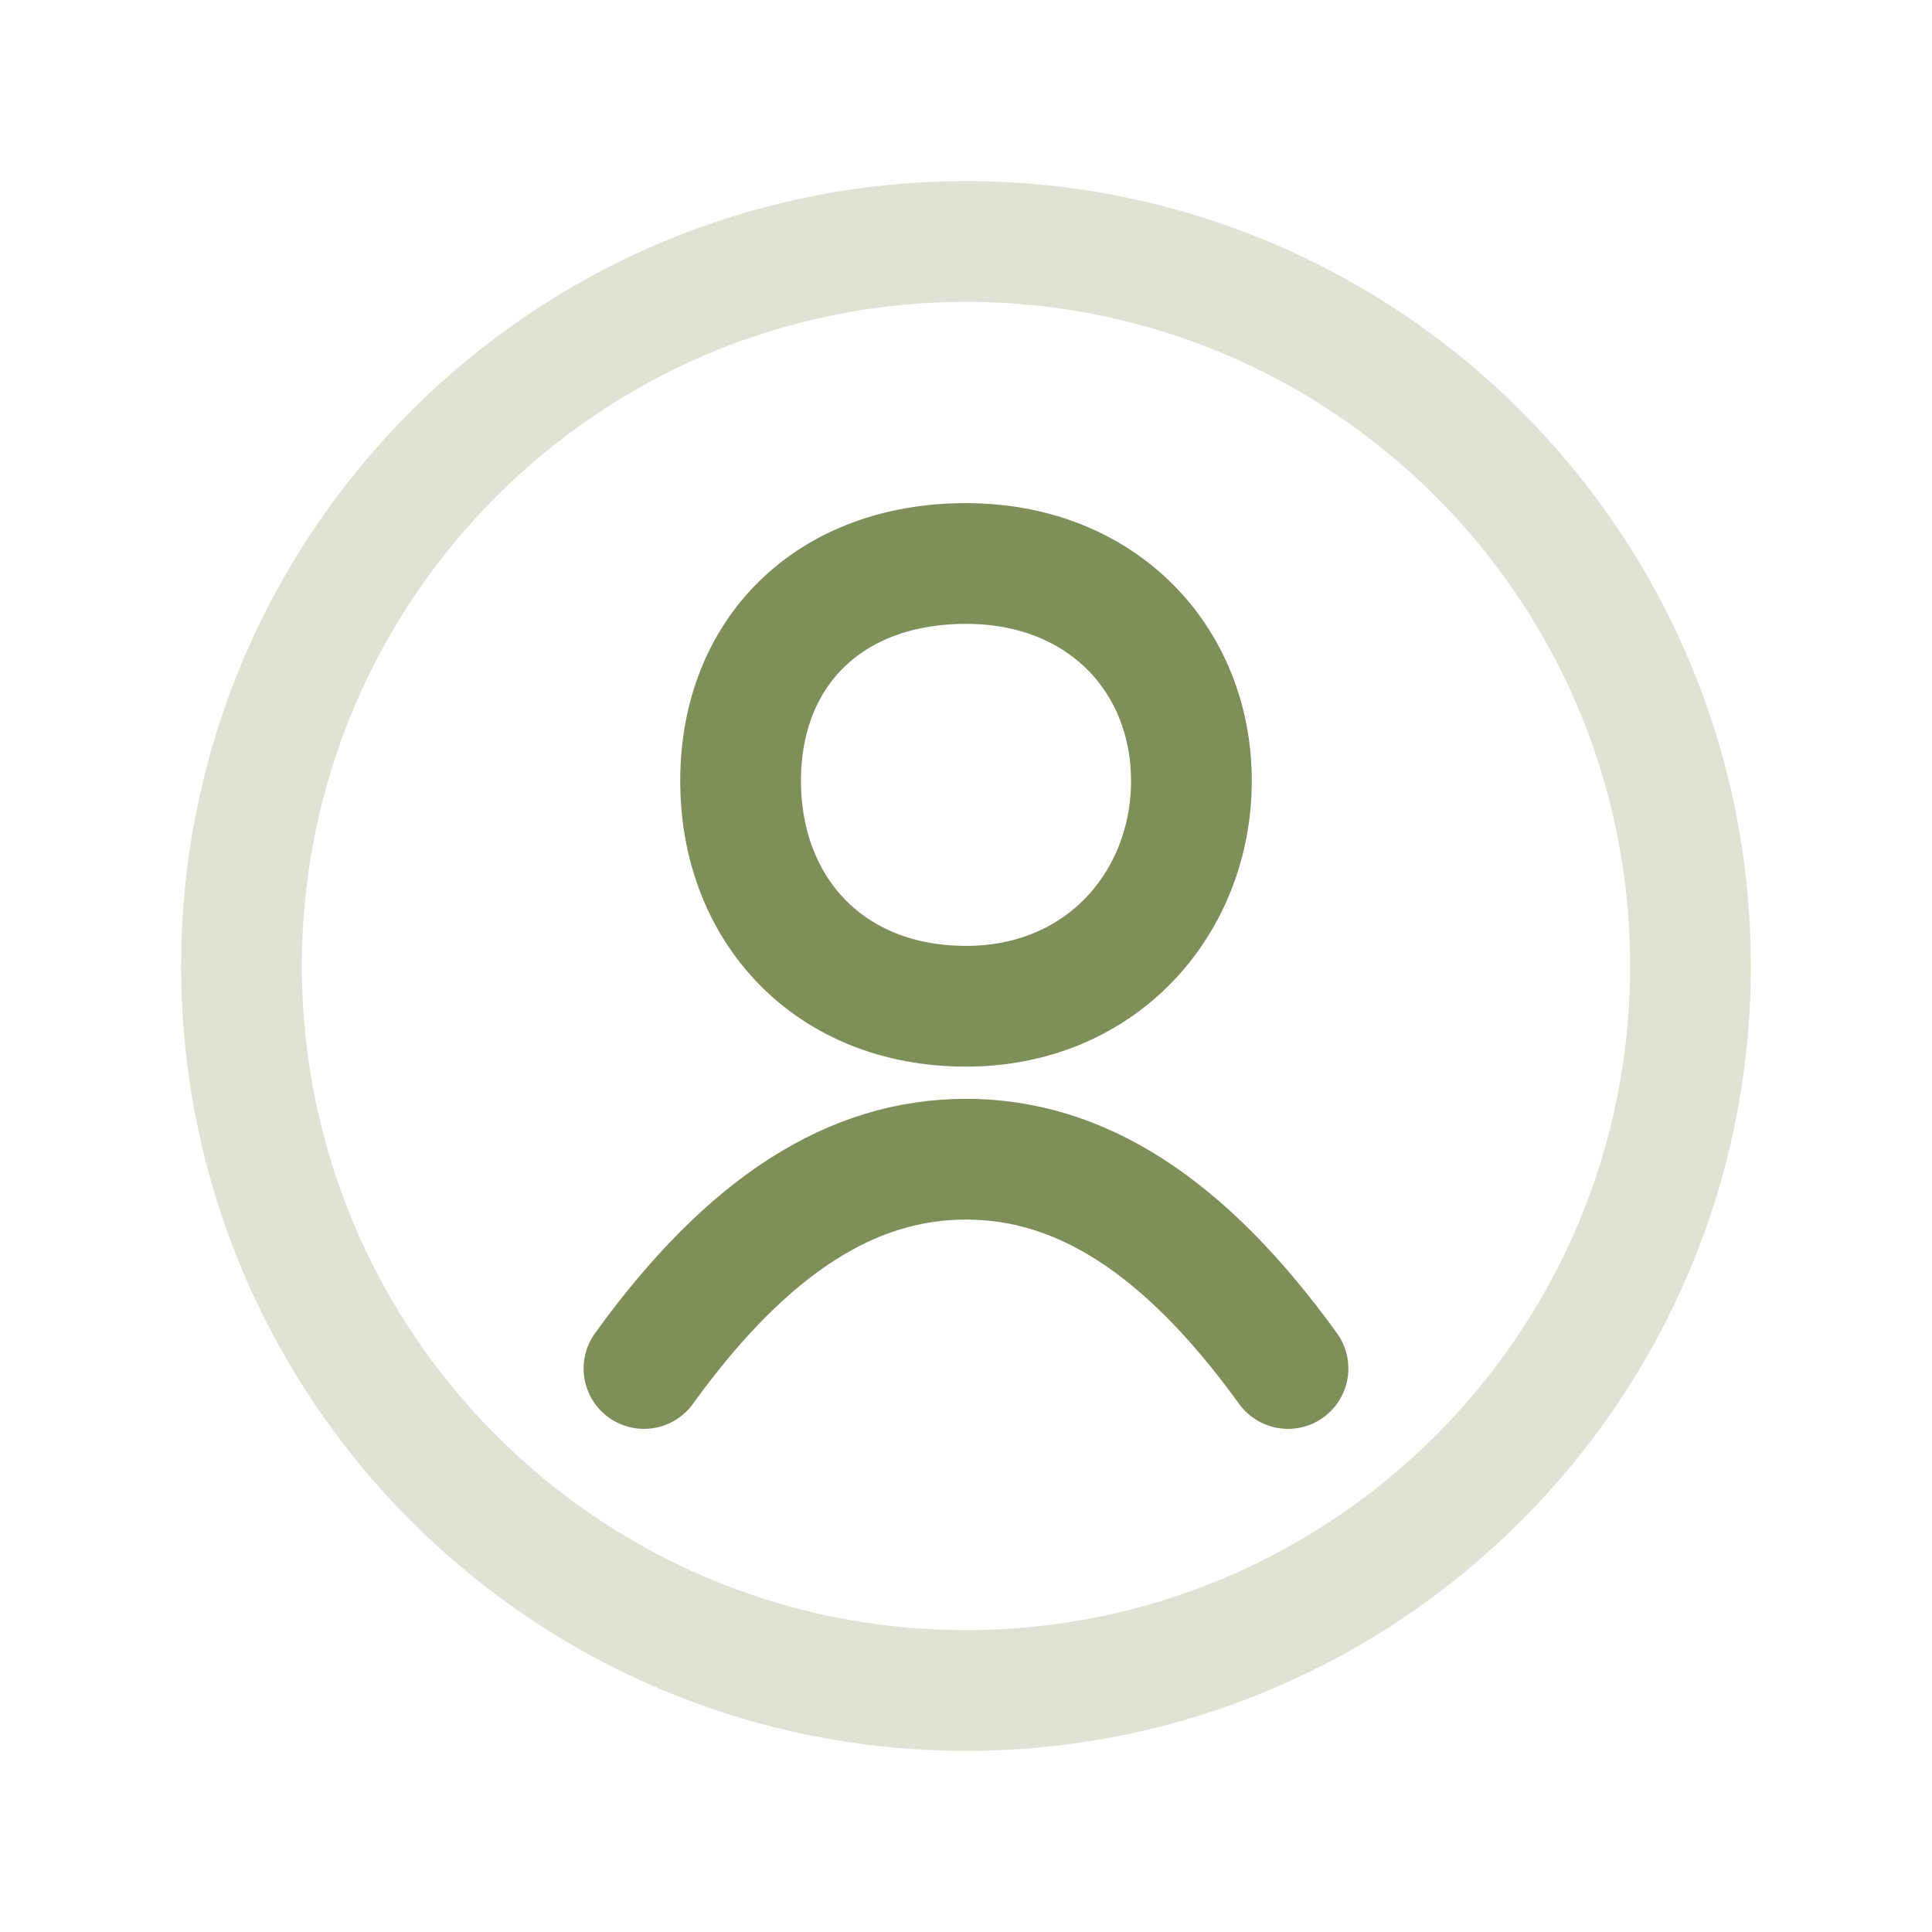
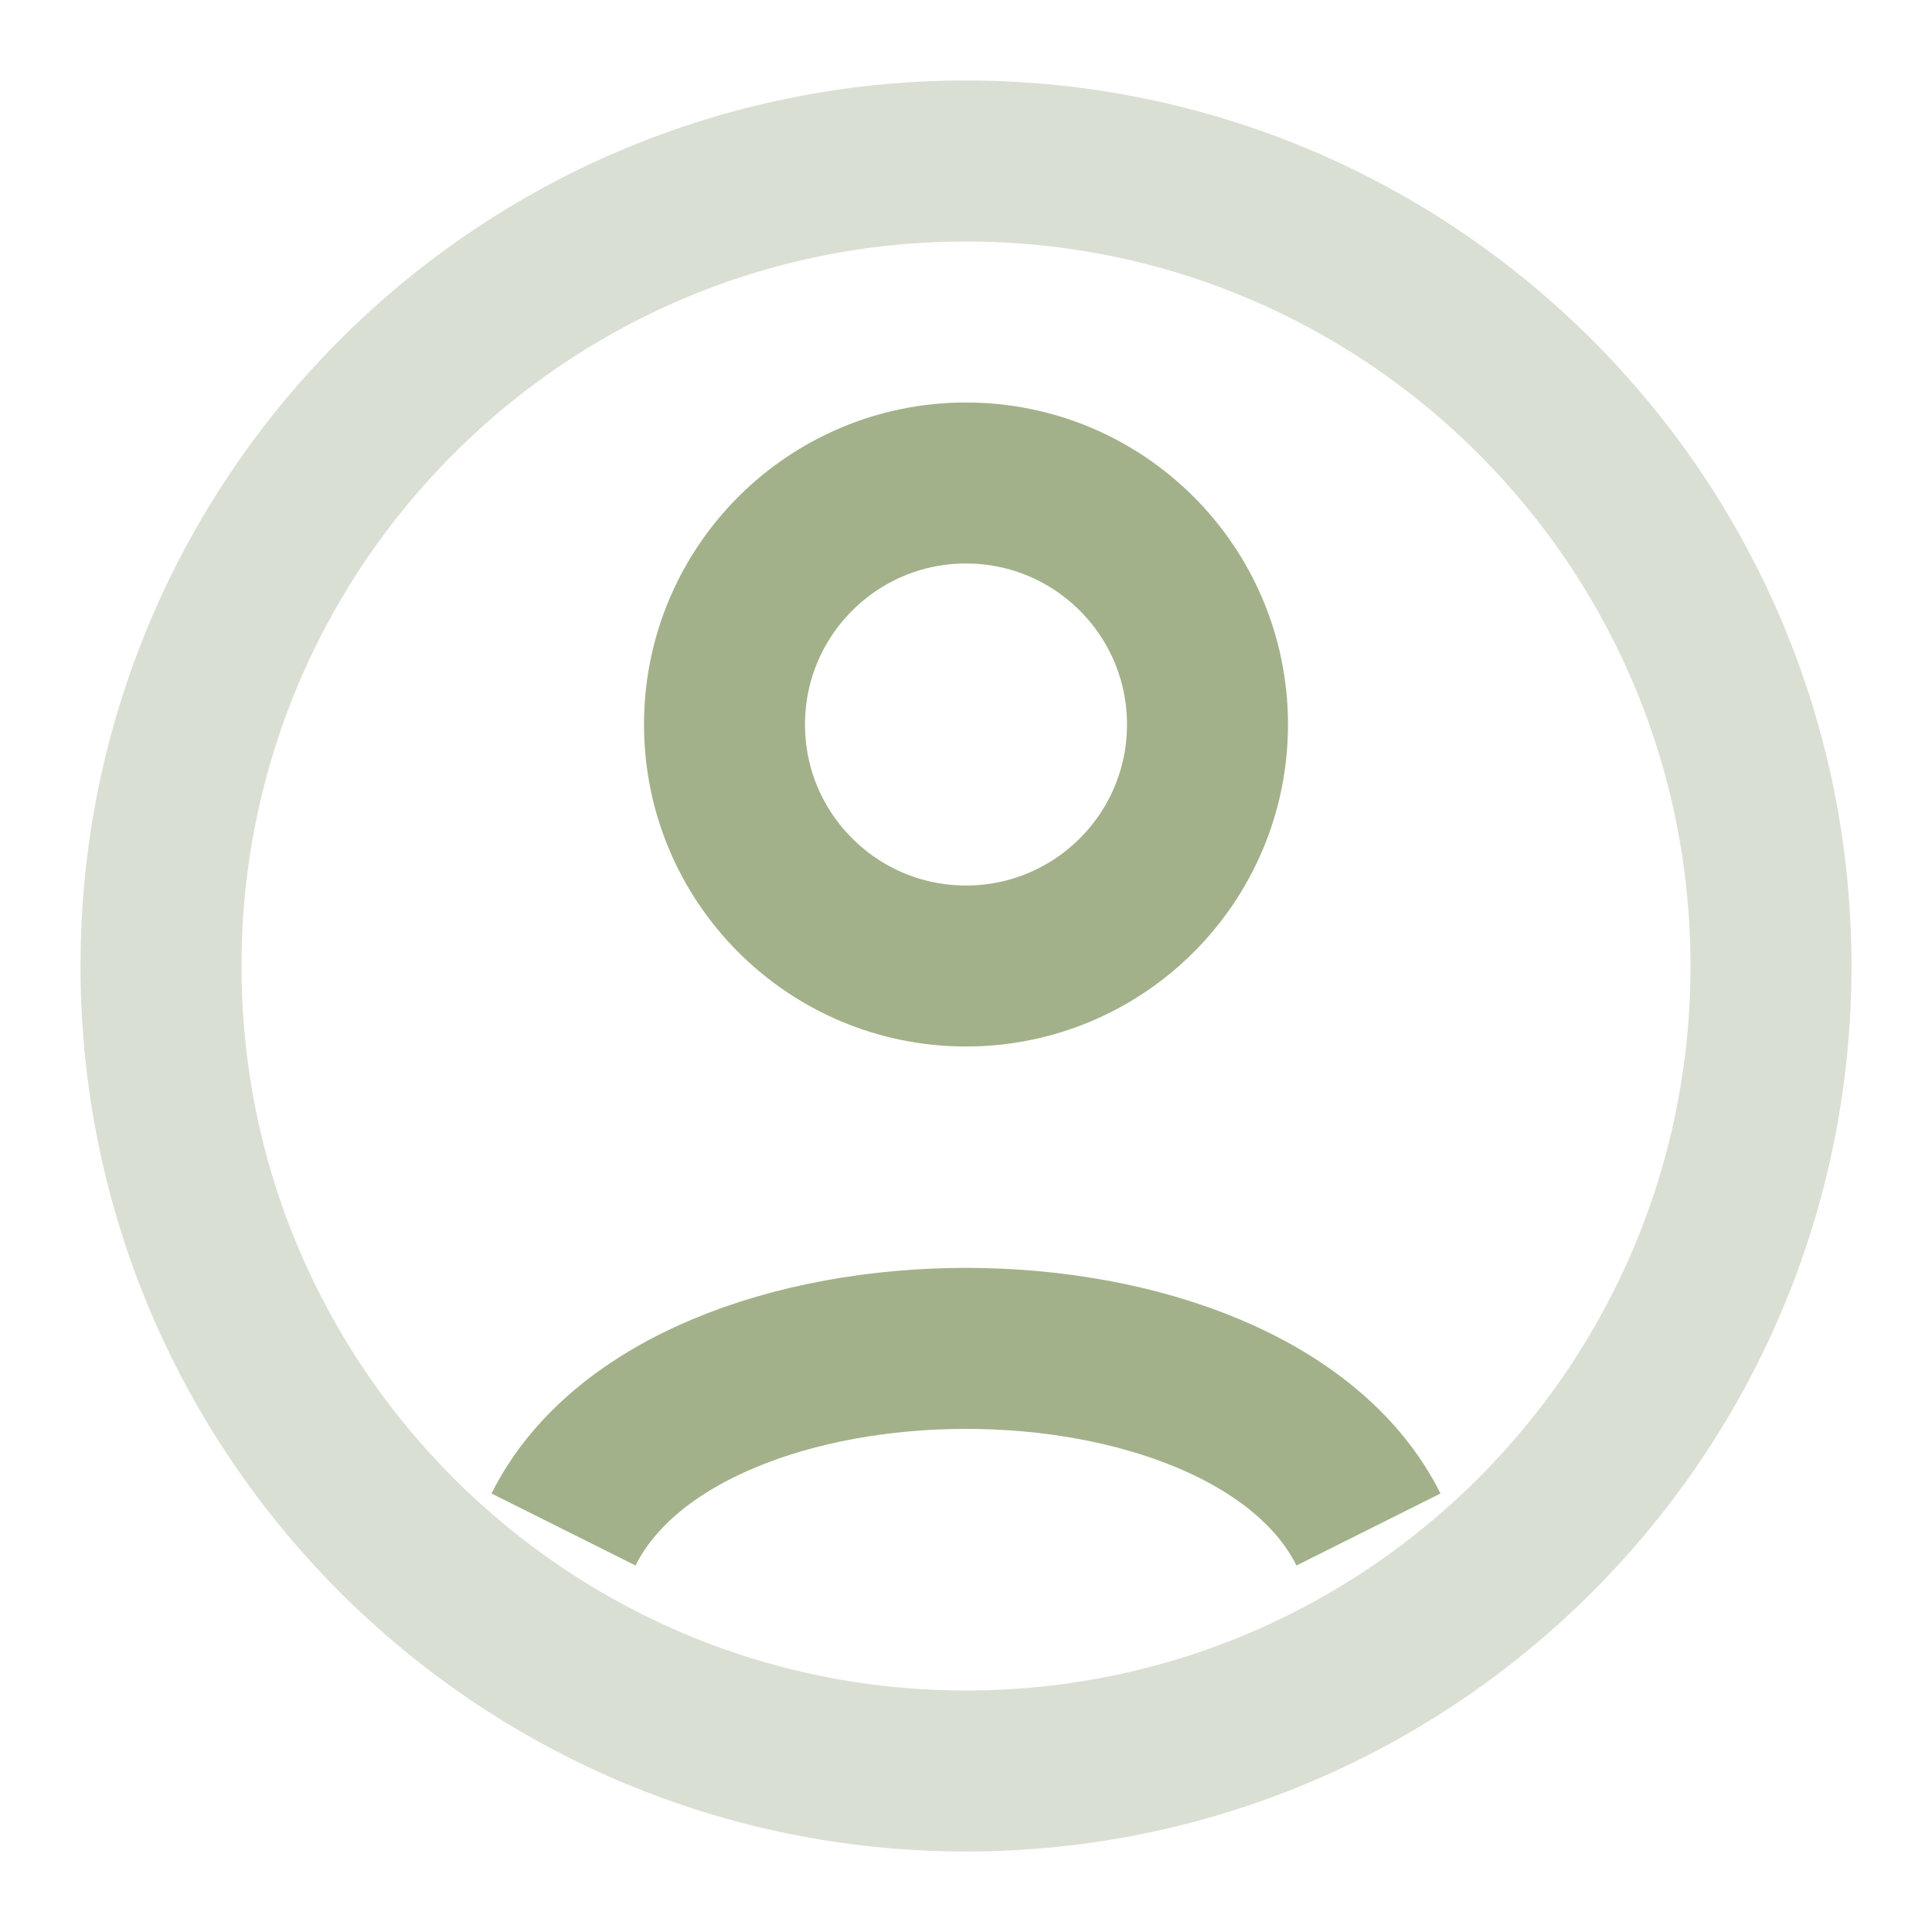
- <svg xmlns="http://www.w3.org/2000/svg" viewBox="0 0 24 24" fill="none" stroke="#7E8F5A" stroke-width="1.5">
-   <circle cx="12" cy="12" r="9" opacity="0.25" />
-   <path d="M12 7c1.7 0 2.8 1.2 2.8 2.7S13.7 12.5 12 12.5s-2.8-1.2-2.8-2.8S10.3 7 12 7Z" stroke-linecap="round" stroke-linejoin="round" />
-   <path d="M8 17c1.3-1.8 2.6-2.6 4-2.6s2.7.8 4 2.6" stroke-linecap="round" stroke-linejoin="round" />
+ <svg xmlns="http://www.w3.org/2000/svg" width="24" height="24" viewBox="0 0 24 24" fill="none">
+   <circle cx="12" cy="12" r="10" stroke="#DADFD3" stroke-width="2" />
+   <circle cx="12" cy="9" r="3" stroke="#A3B18A" stroke-width="2" />
+   <path d="M7 19c1.5-3 8.5-3 10 0" stroke="#A3B18A" stroke-width="2" />
</svg>
